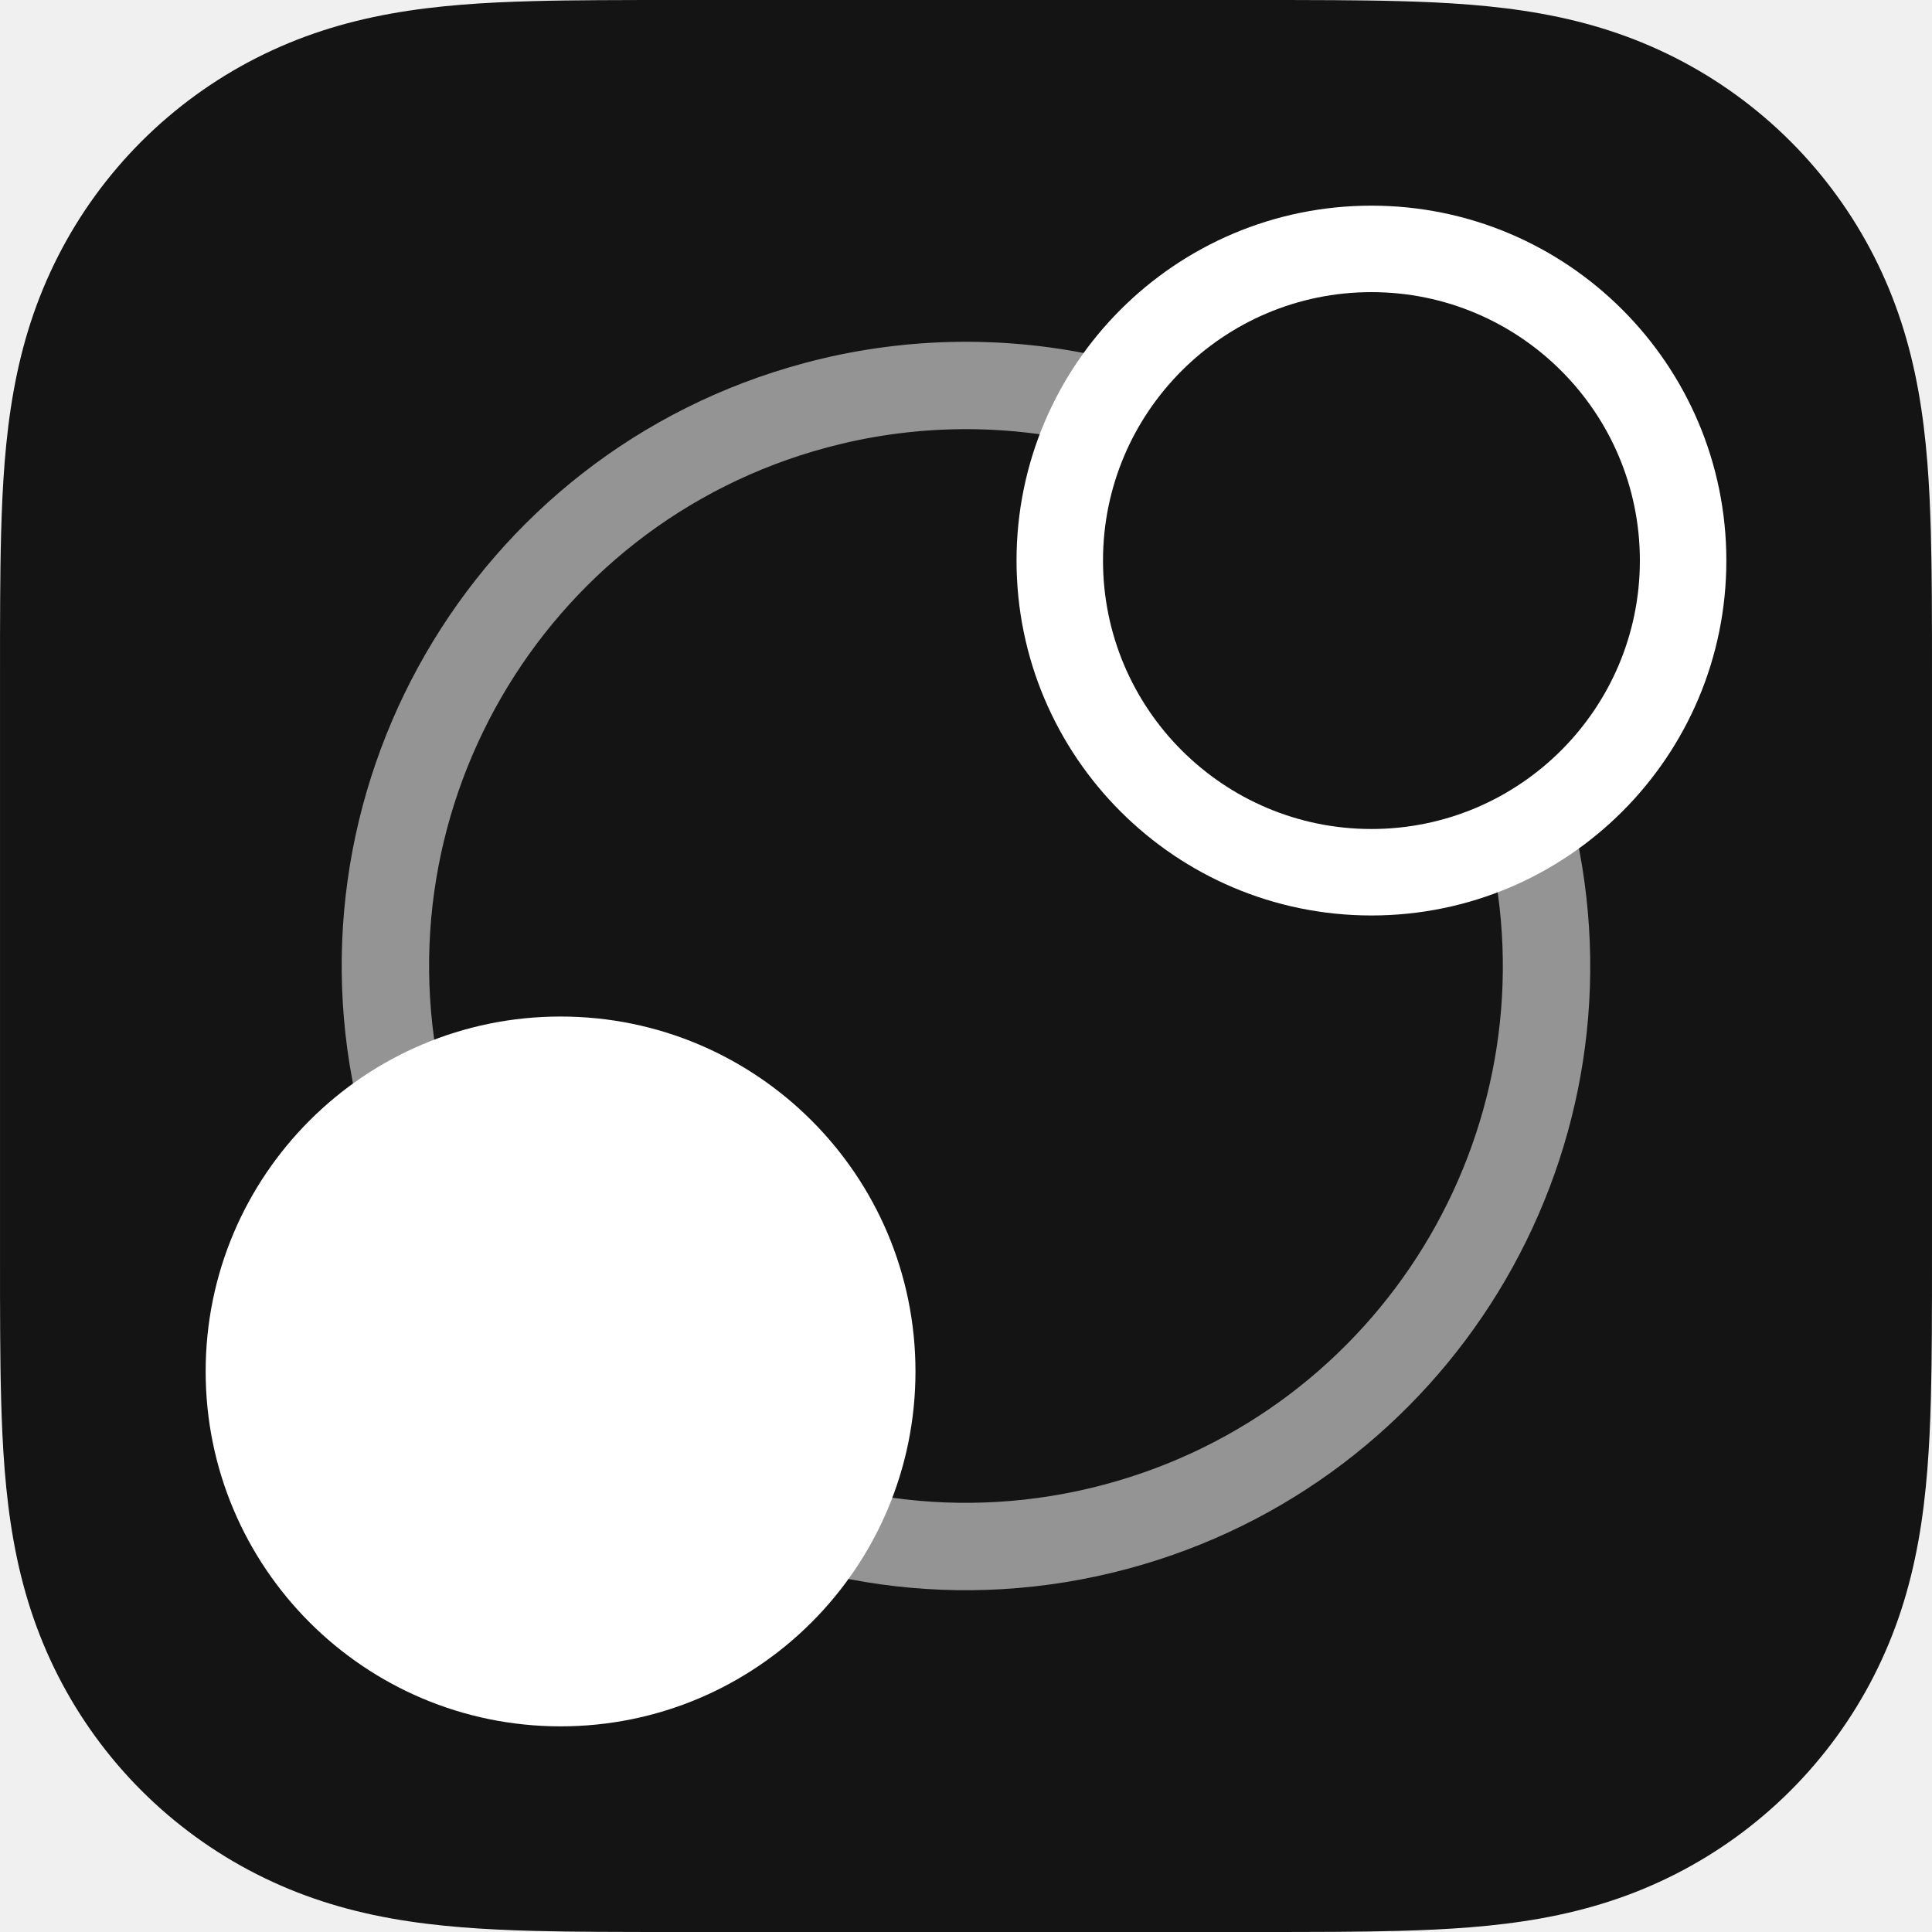
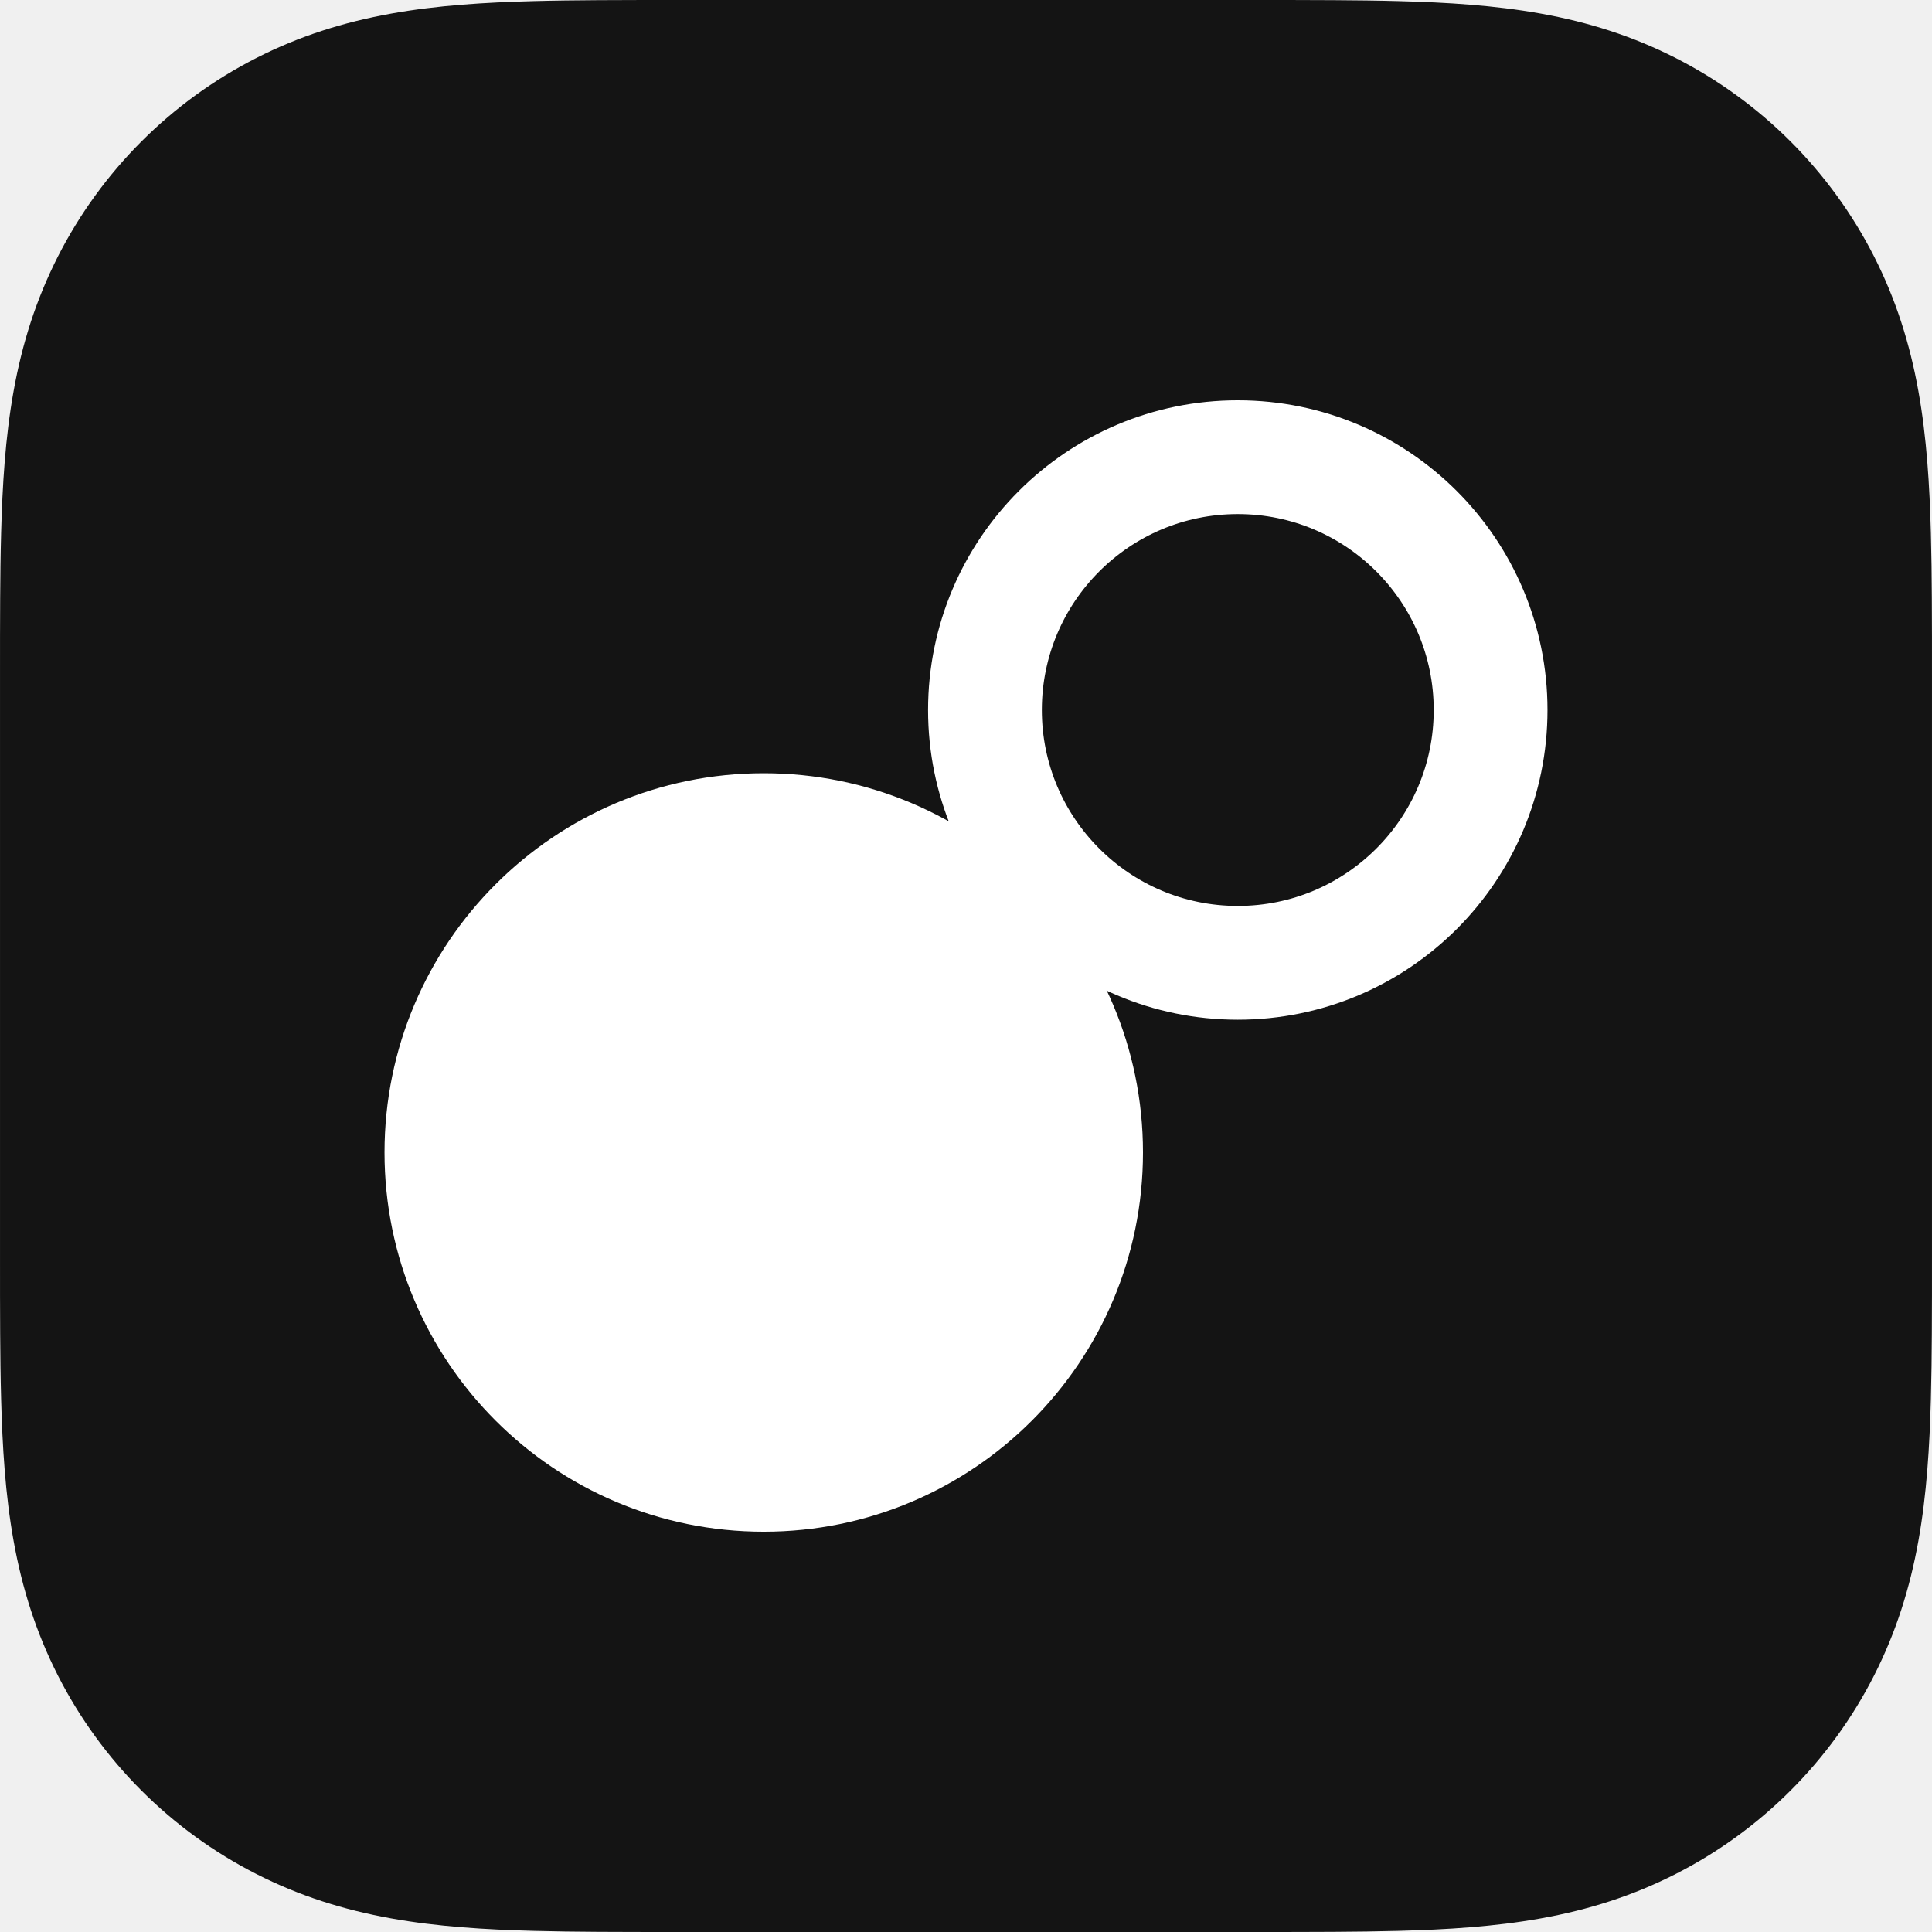
<svg xmlns="http://www.w3.org/2000/svg" width="100%" height="100%" viewBox="0 0 1024 1024" version="1.1" xml:space="preserve" style="fill-rule:evenodd;clip-rule:evenodd;stroke-linejoin:round;stroke-miterlimit:2;">
  <path d="M1023.994,665.998C1023.994,679.668 1024,693.336 1023.914,707.006C1023.847,718.519 1023.715,730.031 1023.403,741.541C1022.723,766.623 1021.247,791.924 1016.788,816.727C1012.265,841.89 1004.883,865.309 993.246,888.171C981.808,910.642 966.862,931.205 949.033,949.033C931.205,966.862 910.642,981.808 888.171,993.246C865.309,1004.883 841.89,1012.265 816.727,1016.788C791.924,1021.247 766.623,1022.723 741.541,1023.403C730.031,1023.715 718.519,1023.847 707.006,1023.914C693.336,1024 679.668,1023.994 665.998,1023.994L358.002,1023.994C344.332,1023.994 330.664,1024 316.994,1023.914C305.481,1023.847 293.969,1023.715 282.459,1023.403C257.377,1022.723 232.076,1021.247 207.272,1016.788C182.11,1012.265 158.691,1004.883 135.829,993.246C113.358,981.808 92.795,966.862 74.967,949.033C57.138,931.205 42.192,910.642 30.754,888.171C19.117,865.309 11.735,841.89 7.212,816.727C2.753,791.924 1.277,766.623 0.597,741.541C0.285,730.031 0.153,718.519 0.086,707.006C0,693.336 0.006,679.668 0.006,665.998L0.006,358.002C0.006,344.332 0,330.664 0.086,316.994C0.153,305.481 0.285,293.969 0.597,282.459C1.277,257.377 2.753,232.076 7.212,207.272C11.735,182.11 19.117,158.691 30.754,135.829C42.192,113.358 57.138,92.795 74.967,74.967C92.795,57.138 113.358,42.192 135.829,30.754C158.691,19.117 182.11,11.735 207.272,7.212C232.076,2.753 257.377,1.277 282.459,0.597C293.969,0.285 305.481,0.153 316.994,0.086C330.664,0 344.332,0.006 358.002,0.006L665.998,0.006C679.668,0.006 693.336,0 707.006,0.086C718.519,0.153 730.031,0.285 741.541,0.597C766.623,1.277 791.924,2.753 816.727,7.212C841.89,11.735 865.309,19.117 888.171,30.754C910.642,42.192 931.205,57.138 949.033,74.967C966.862,92.795 981.808,113.358 993.246,135.829C1004.883,158.691 1012.265,182.11 1016.788,207.272C1021.247,232.076 1022.723,257.377 1023.403,282.459C1023.715,293.969 1023.847,305.481 1023.914,316.994C1024,330.664 1023.994,344.332 1023.994,358.002L1023.994,665.998Z" style="fill:rgb(20,20,20);" />
-   <g transform="matrix(1,0,0,1,0.001713,-0.000688)">
-     <g transform="matrix(0.939904,0,0,0.939904,30.76943,30.76674)">
-       <g transform="matrix(-0.232199,0,0,0.232199,1384.404,-416.7918)">
-         <g transform="matrix(0.573992,-2.142166,2.142166,0.573992,-5516.073,4432.117)">
-           <path d="M1234.728,3305.937C871.642,3324.965 587,3624.915 587,3988.5C587,4365.734 893.266,4672 1270.5,4672C1647.734,4672 1954,4365.734 1954,3988.5C1954,3880.637 1928.472,3774.304 1879.503,3678.197L1794.243,3721.64C1836.356,3804.292 1858.31,3895.737 1858.31,3988.5C1858.31,4312.921 1594.921,4576.31 1270.5,4576.31C946.079,4576.31 682.69,4312.921 682.69,3988.5C682.69,3675.817 927.482,3417.86 1239.736,3401.496L1234.728,3305.937Z" style="fill:rgb(148,148,148);" />
-         </g>
-         <g transform="matrix(1.261034,0,0,1.261034,1170.373,-2014.261)">
-           <path d="M1270.5,3305C893.266,3305 587,3611.266 587,3988.5C587,4365.734 893.266,4672 1270.5,4672C1647.734,4672 1954,4365.734 1954,3988.5C1954,3611.266 1647.734,3305 1270.5,3305ZM1270.5,3471.537C1555.819,3471.537 1787.463,3703.181 1787.463,3988.5C1787.463,4273.819 1555.819,4505.463 1270.5,4505.463C985.181,4505.463 753.537,4273.819 753.537,3988.5C753.537,3703.181 985.181,3471.537 1270.5,3471.537Z" style="fill:white;" />
-         </g>
-         <g transform="matrix(1.261034,0,0,1.261034,3139.627,-45.00741)">
-           <circle cx="1270.5" cy="3988.5" r="683.5" style="fill:white;" />
-         </g>
-       </g>
-     </g>
-   </g>
+   <circle cx="404.80" cy="610.83" r="201.00" style="fill:white;" />
+   <circle cx="656.05" cy="376.32" r="134.00" style="fill:none;stroke:white;stroke-width:60.30px;" />
</svg>
